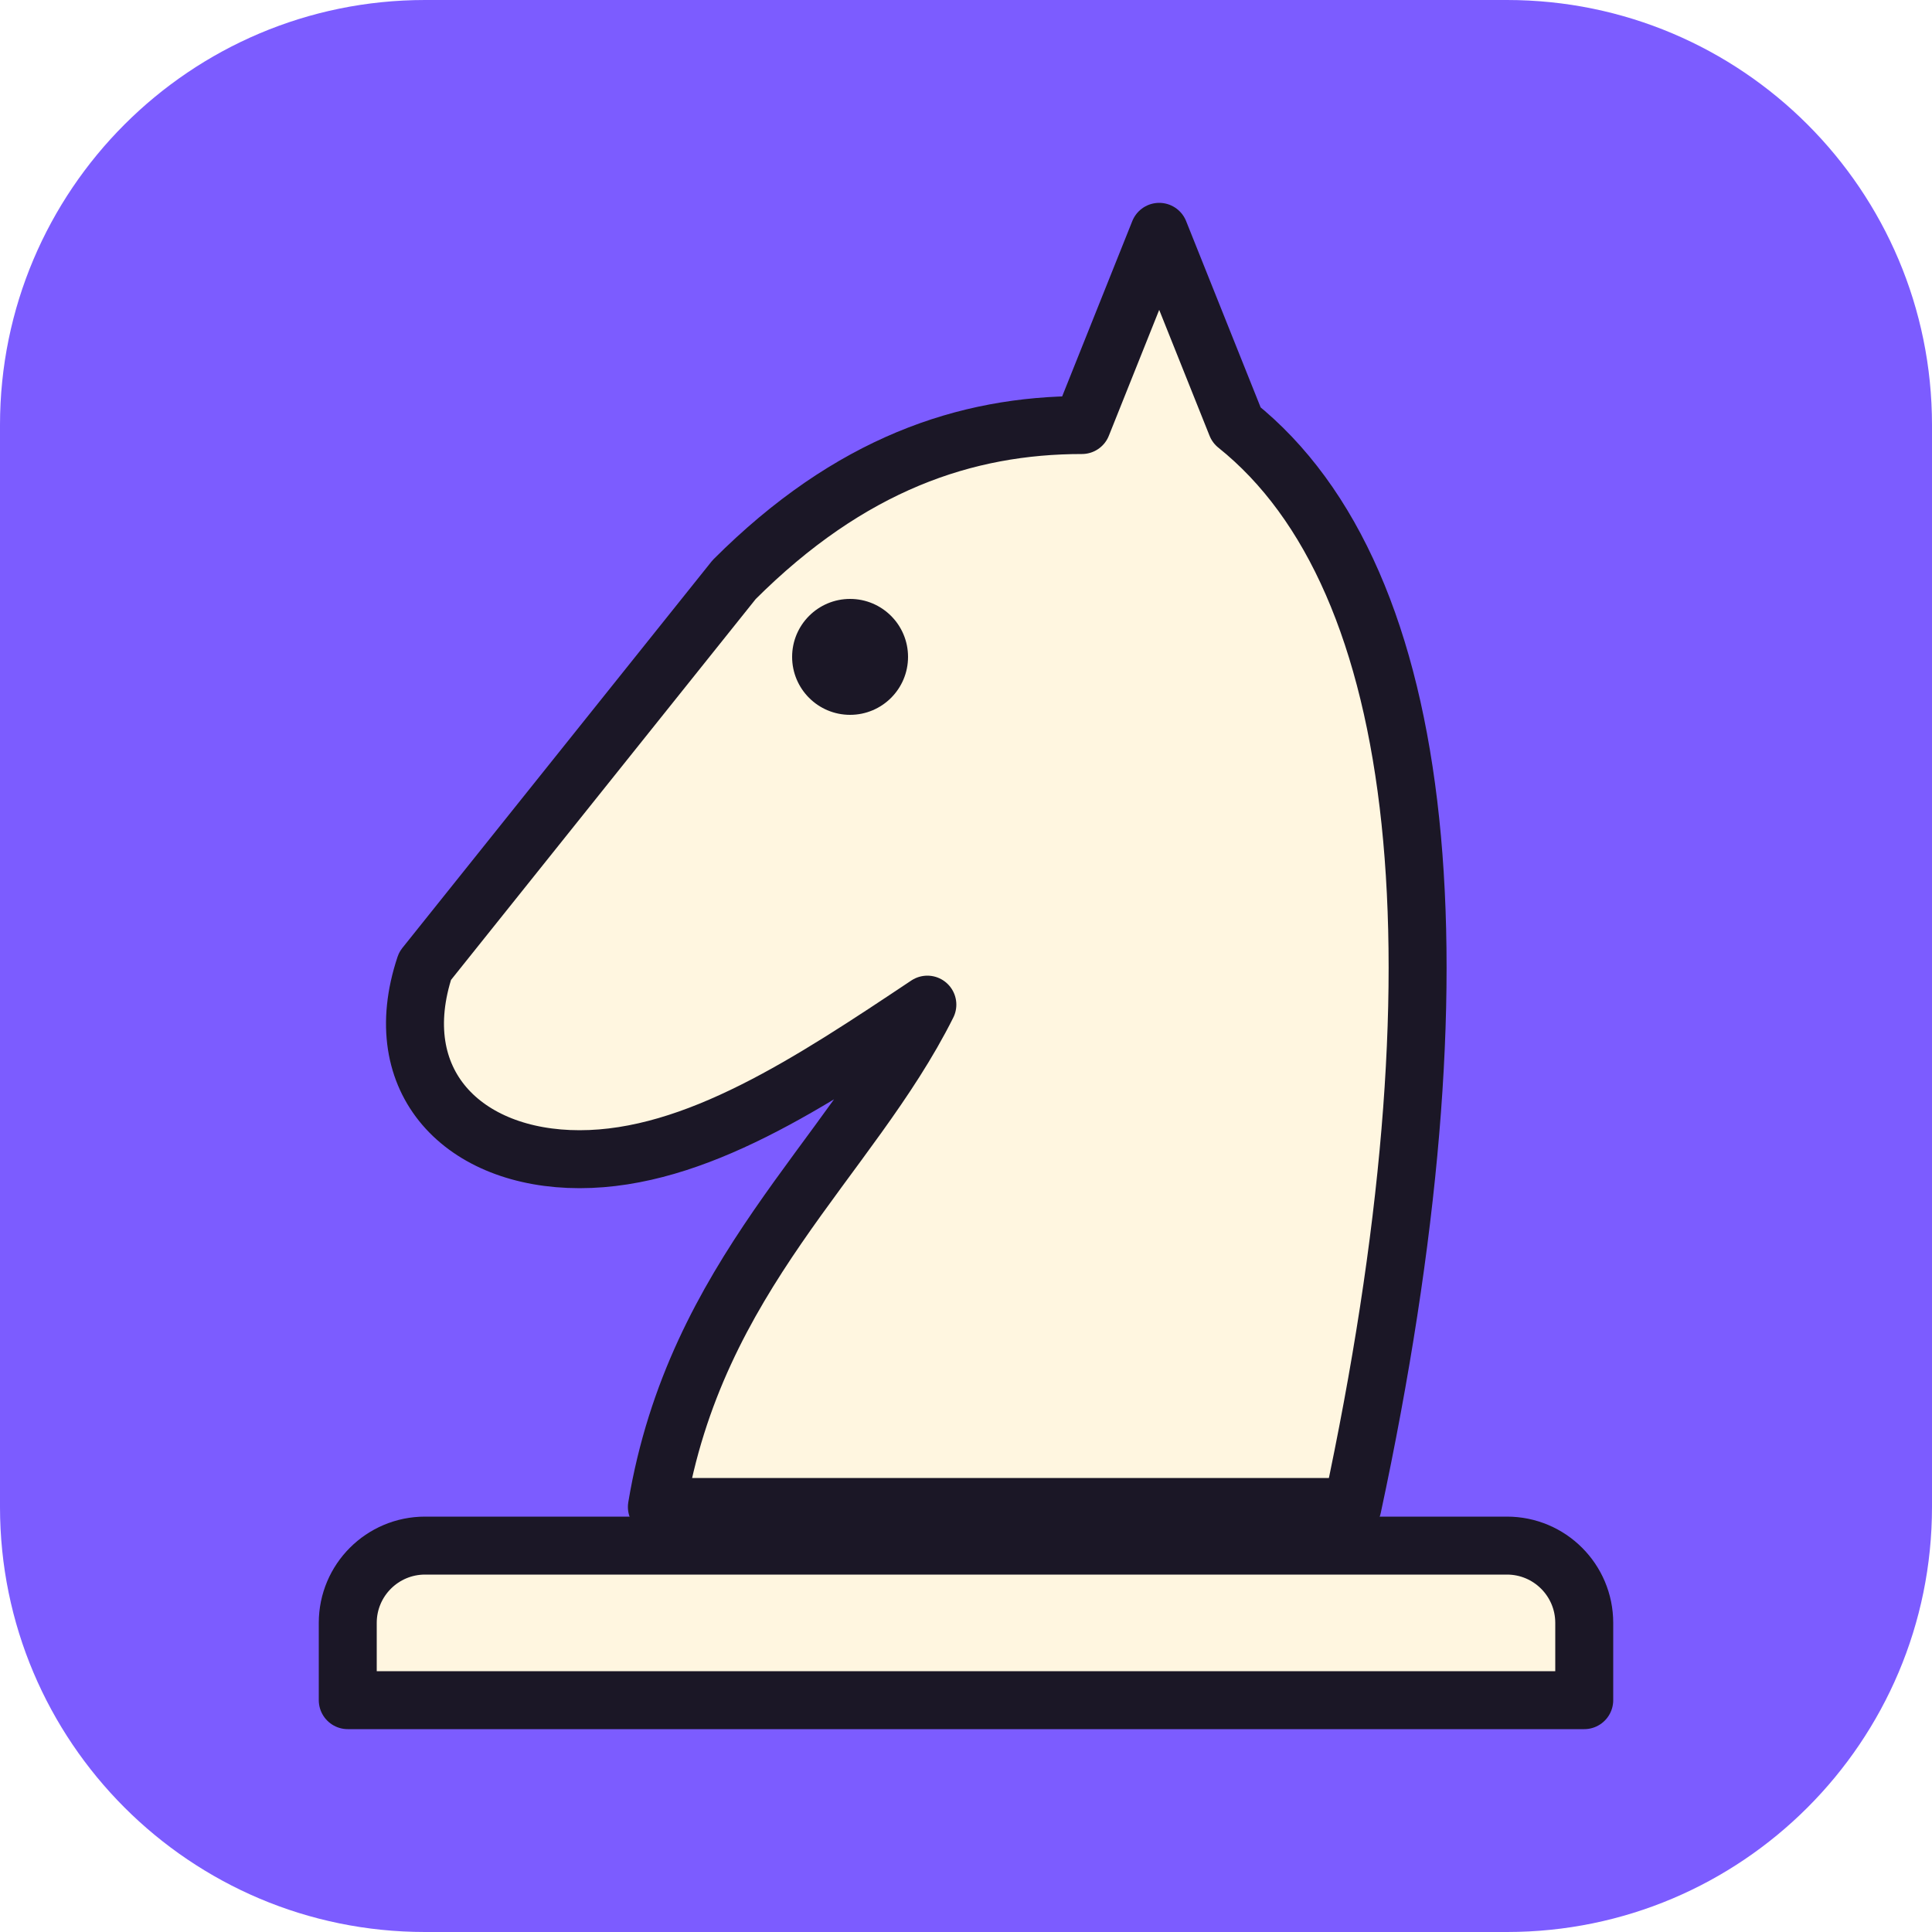
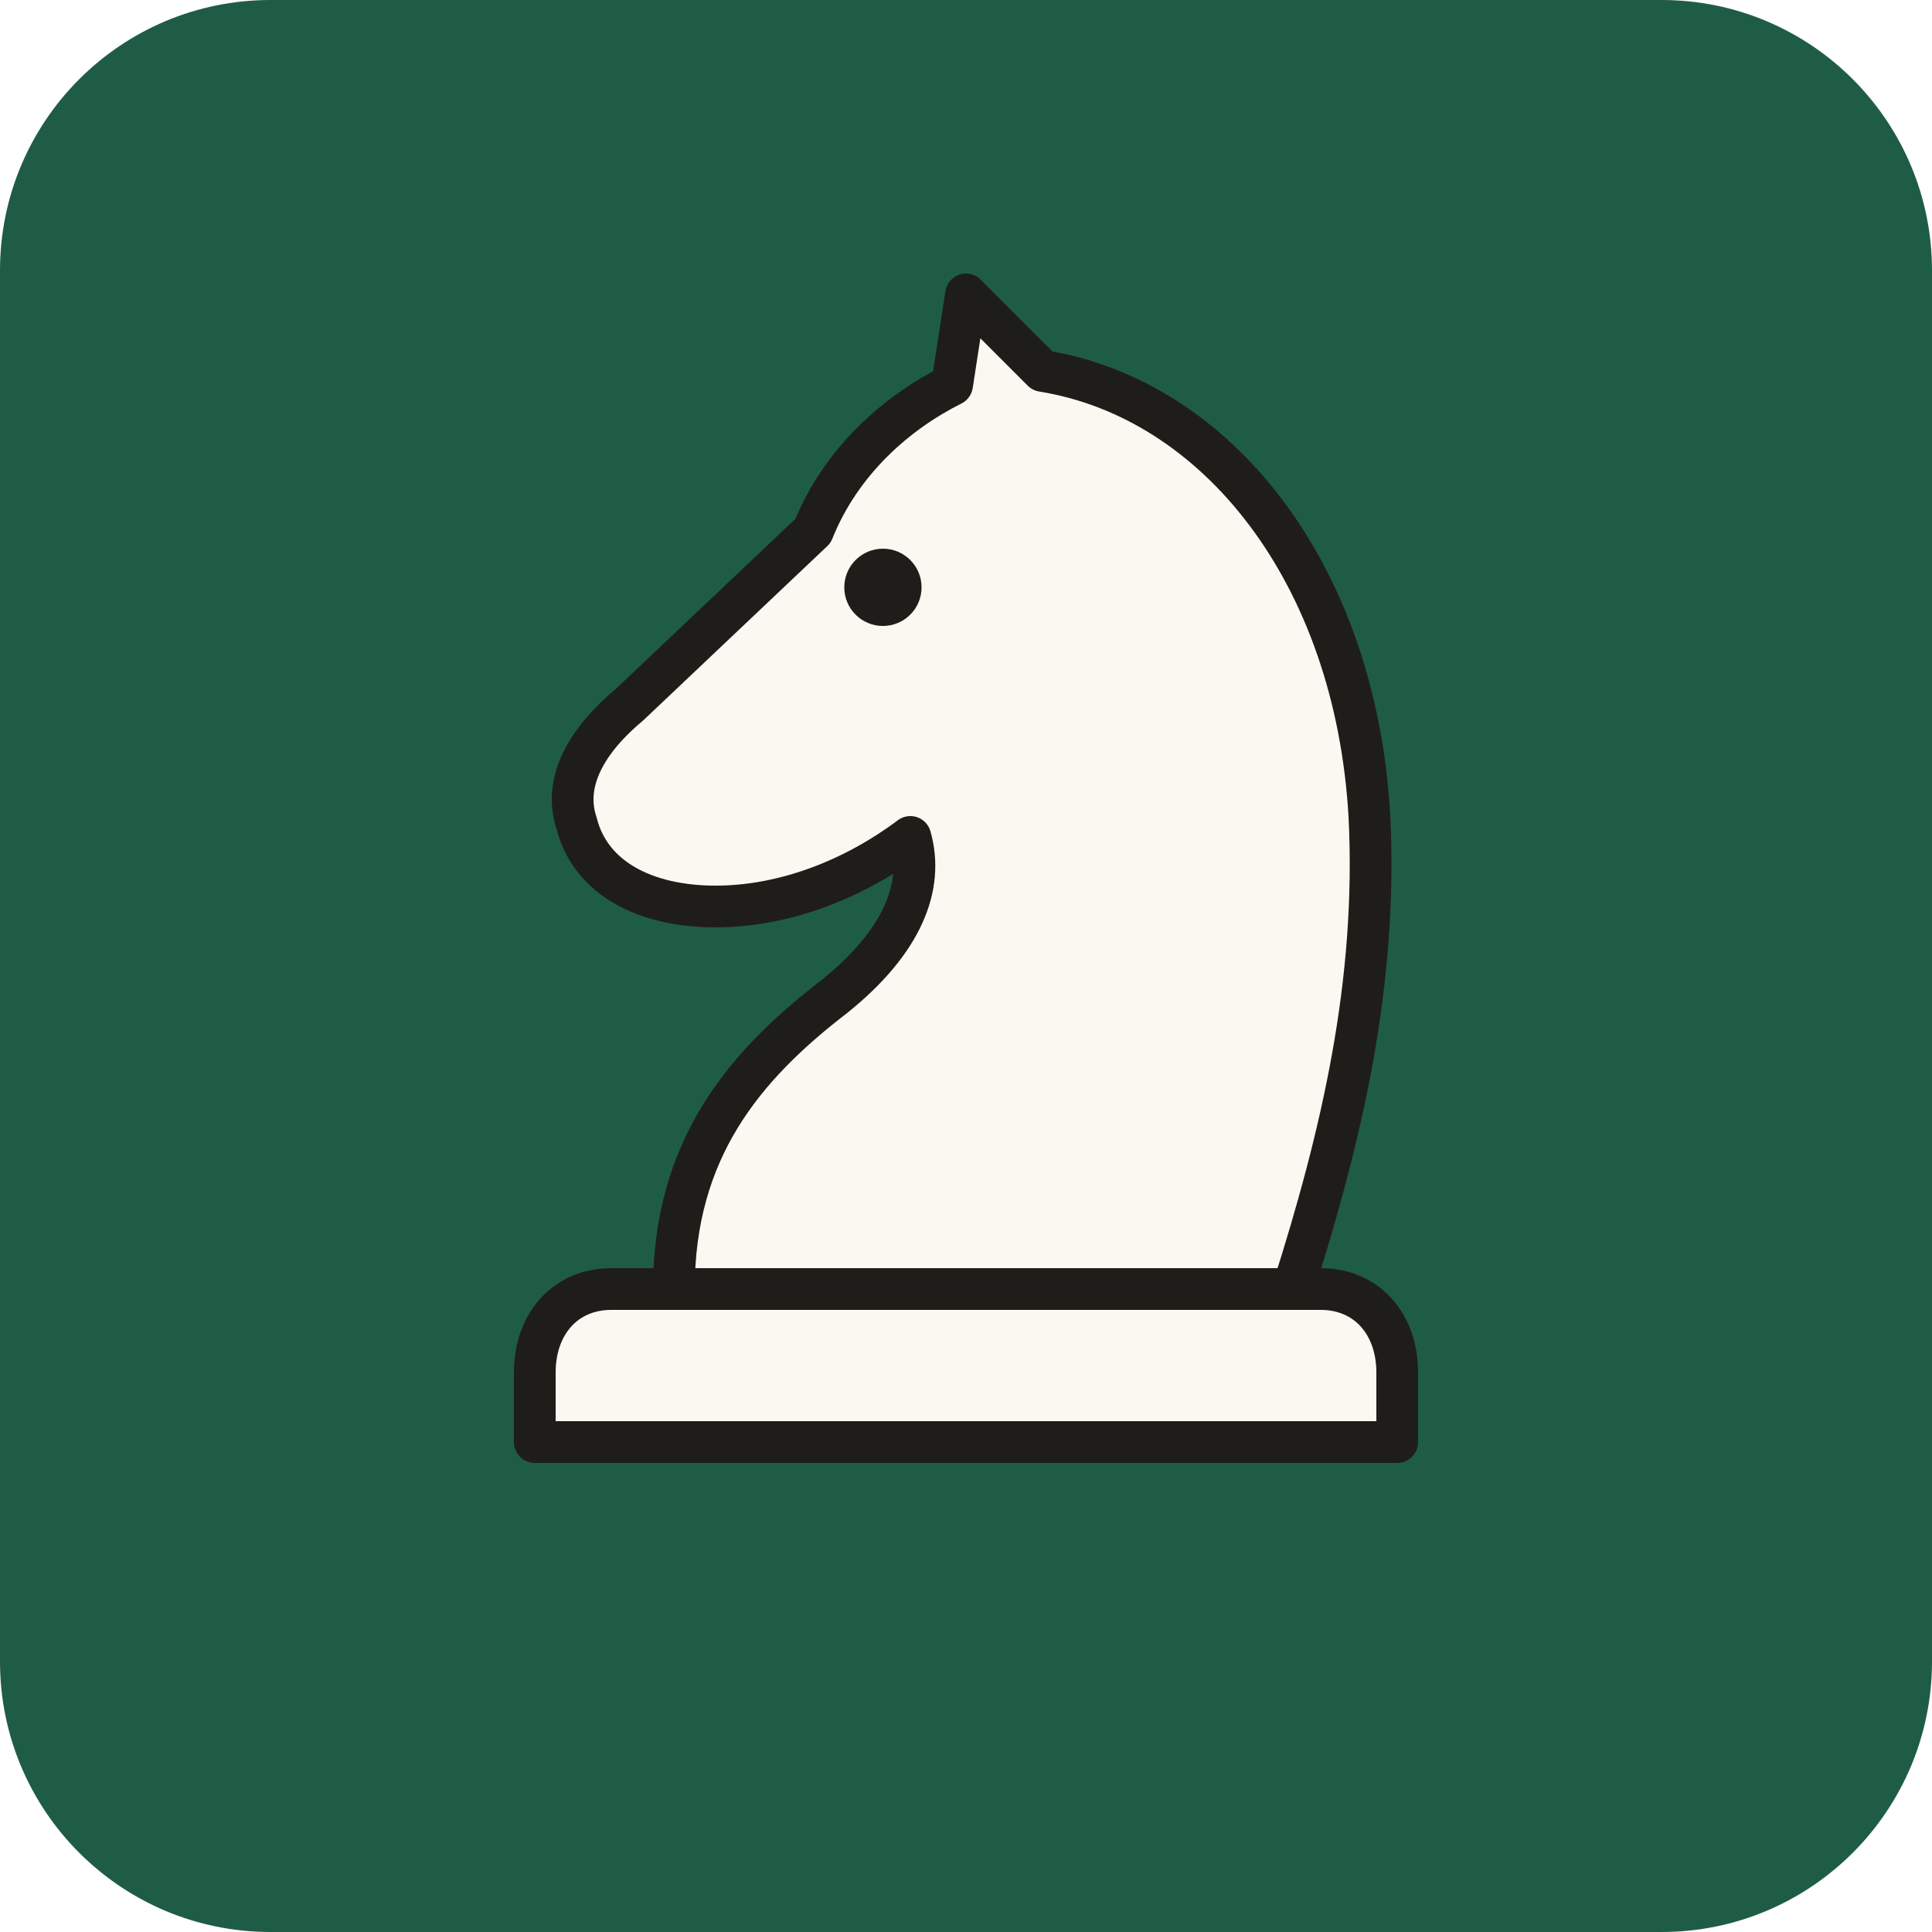
<svg xmlns="http://www.w3.org/2000/svg" viewBox="0 0 100 100">
-   <rect width="100" height="100" rx="22" fill="#7c5cff" />
-   <g fill="#fff6e0" stroke="#1b1726" stroke-width="3" stroke-linejoin="round">
-     <path d="M34 78 C36 66 44 60 48 52 C42 56 36 60 30 60 C24 60 20 56 22 50 L38 30 C44 24 50 22 56 22 L60 12 L64 22 C74 30 76 50 70 78 Z" />
-     <path d="M22 80h56a4 4 0 0 1 4 4v4H18v-4a4 4 0 0 1 4-4z" />
+   <rect width="100" height="100" rx="14" fill="#1f5c46" />
+   <g transform="translate(14 12) scale(.72)" fill="#fbf8f1" stroke="#1f1d1a" stroke-width="3" stroke-linejoin="round">
+     <path d="M19 87h62v-5c0-3.5-2.2-6-5.5-6h-51c-3.3 0-5.5 2.5-5.5 6z" />
+     <path d="M29 76C29 66 34 60 40.5 55c5-4 6.5-8 5.5-11.5-4 3-9 5-14 5-5 0-9-2-10-6-1-3 .8-6 3.8-8.5L39 21.5c2-5 6-8.5 10-10.5l1-6.5 5.5 5.5C68 12 78 24.5 79 42c.6 12-2 23-5.5 34z" />
  </g>
-   <circle cx="44" cy="34" r="3" fill="#1b1726" />
+   <circle cx="45.7" cy="30.4" r="2" fill="#1f1d1a" />
</svg>
